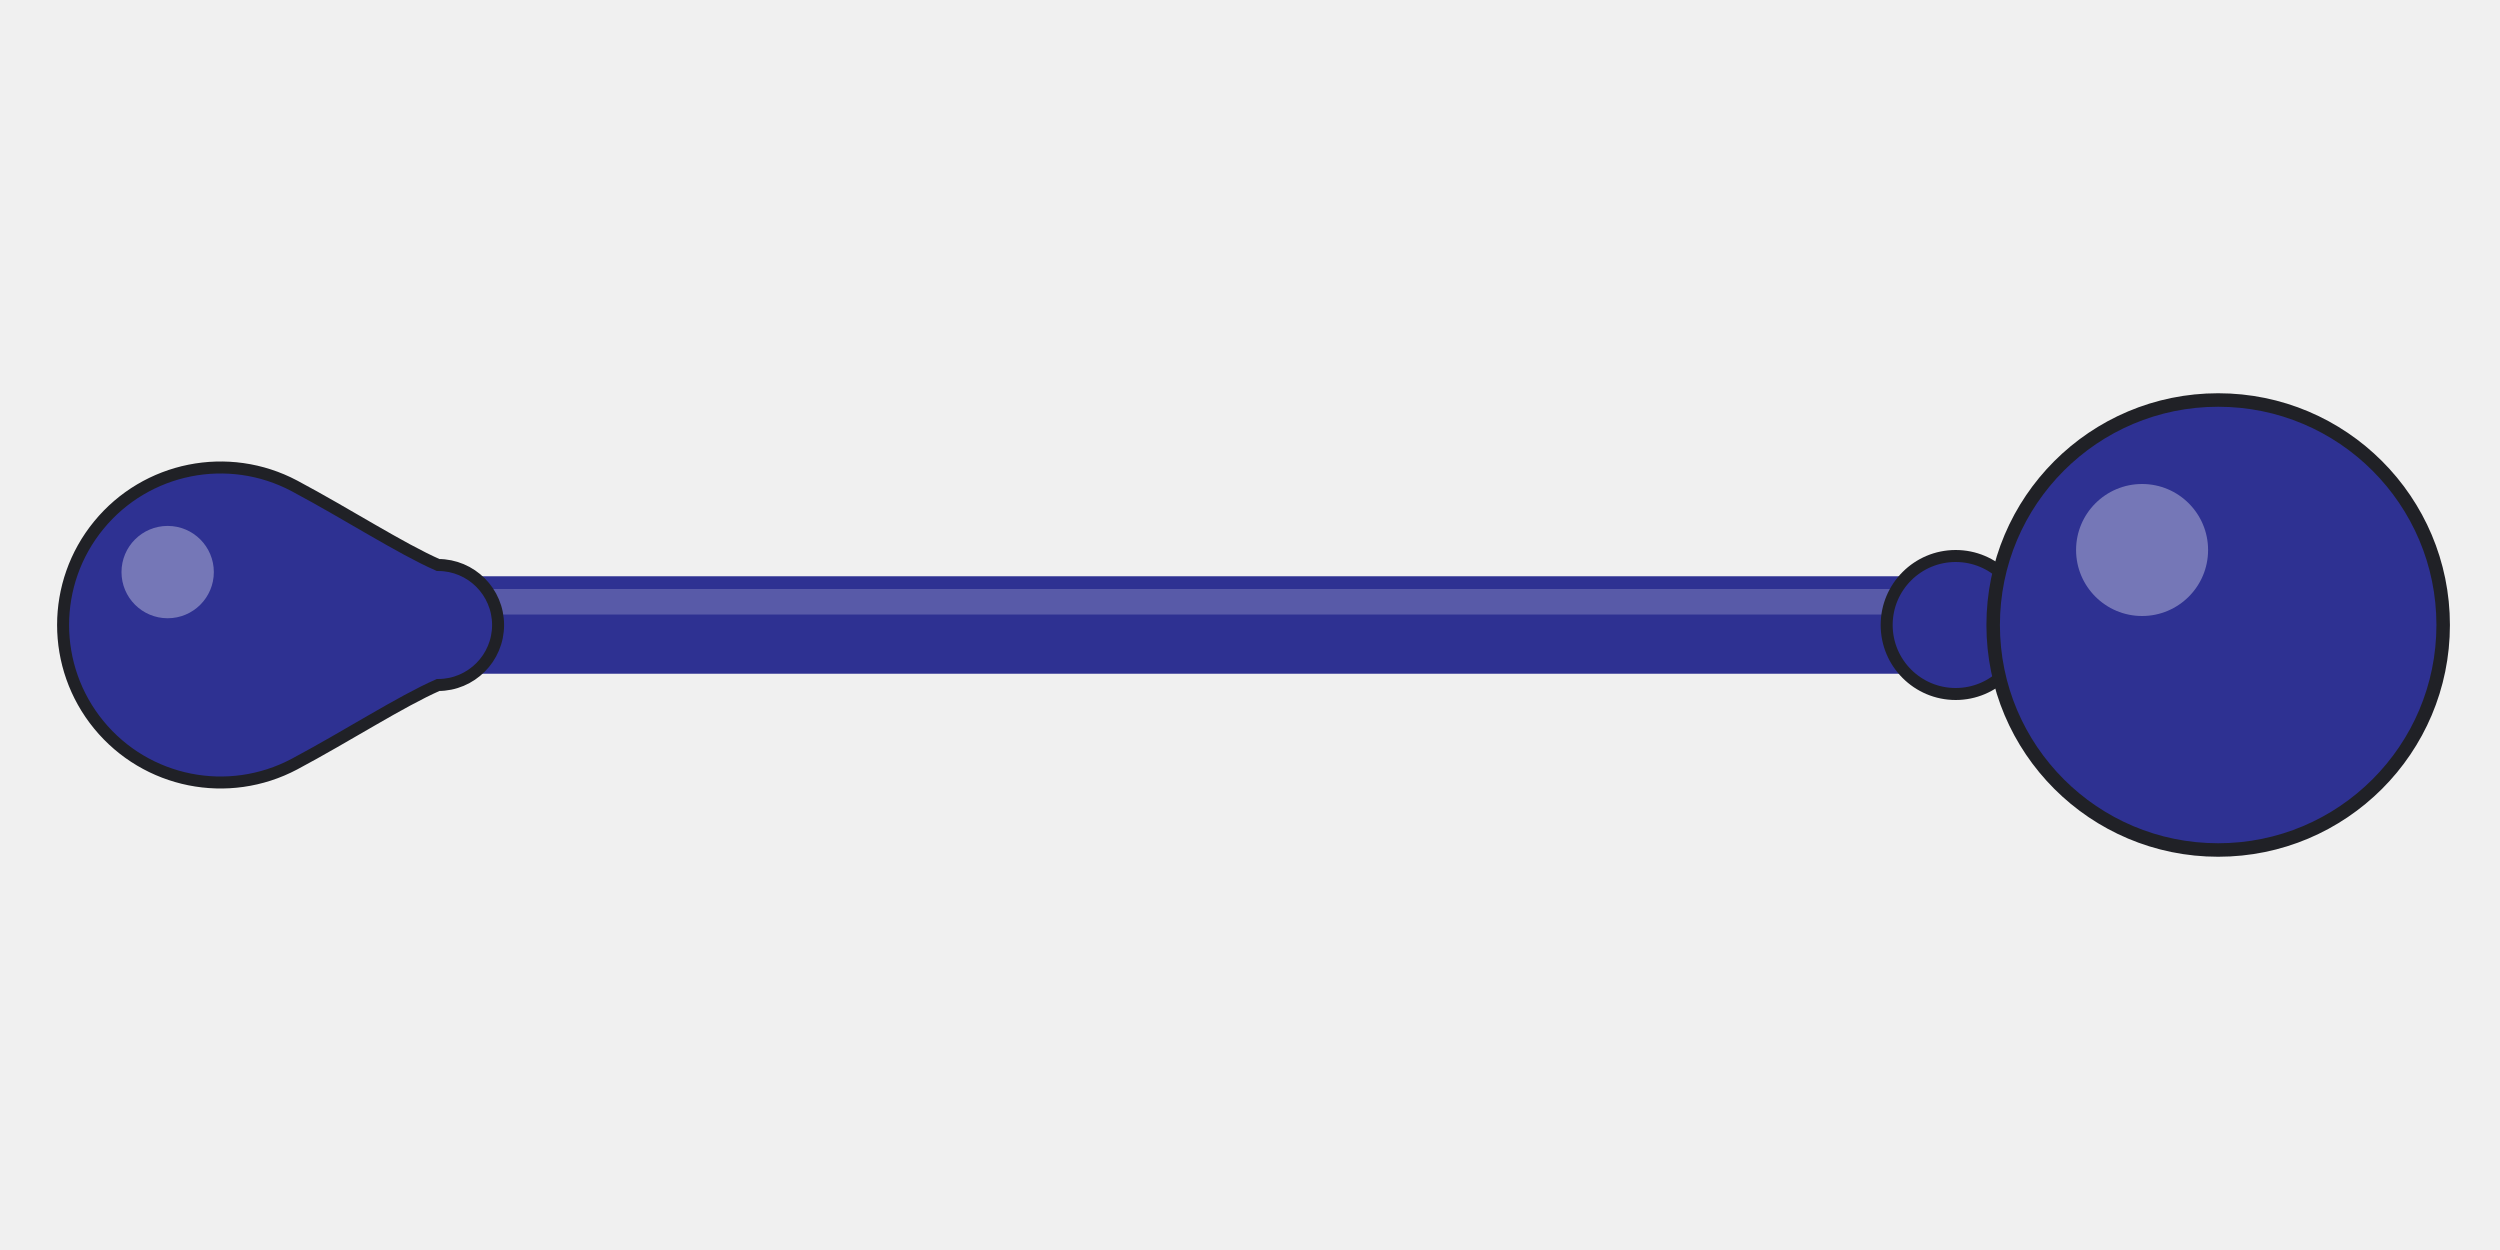
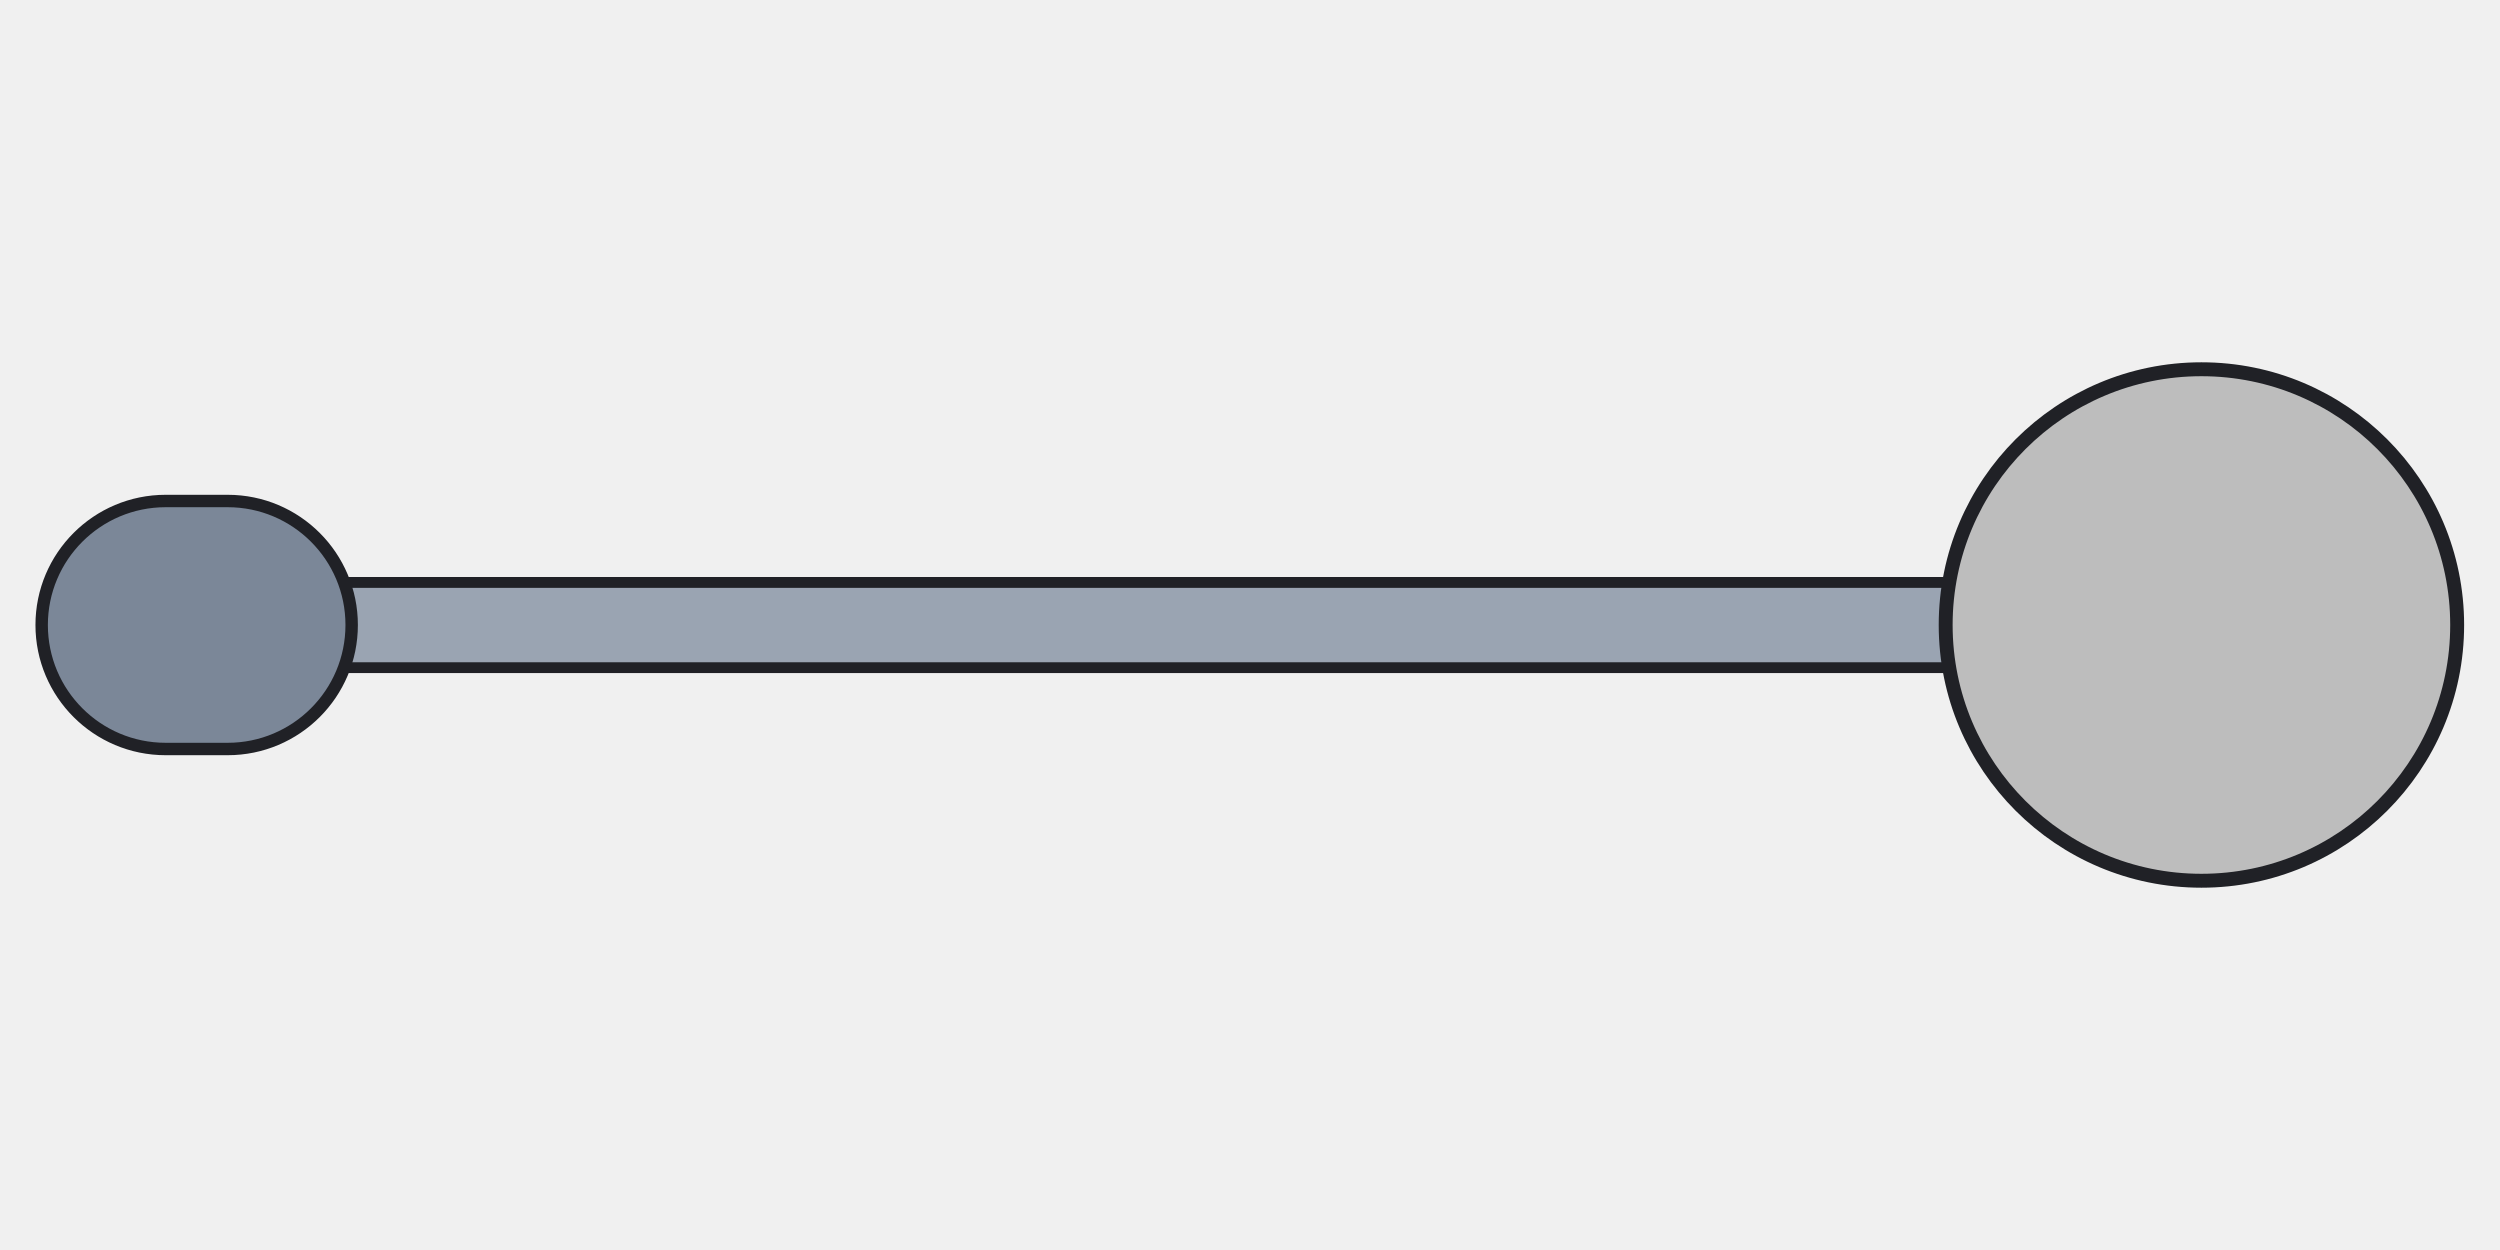
<svg xmlns="http://www.w3.org/2000/svg" viewBox="0 0 300 150">
-   <rect x="49.58" y="69.15" width="216.59" height="11.7" rx="5.85" fill="#2E3192" />
-   <rect x="54.37" y="70.68" width="201.6" height="3.06" rx="1.53" fill="#FFFFFF" opacity=".2" />
-   <circle cx="234.68" cy="75" r="8.28" fill="#2E3192" stroke="#202126" stroke-width="1.44" />
-   <circle cx="266.18" cy="75" r="27" fill="#2E3192" stroke="#202126" stroke-width="1.62" />
-   <circle cx="257.05" cy="66" r="7.92" fill="#FFFFFF" opacity=".34" />
-   <path fill="#2E3192" stroke="#202126" stroke-width="1.44" d="M35.34 58.31C41.7 61.7 48.07 65.82 52.57 67.8A7.2 7.2 0 0 1 52.57 82.2C48.07 84.18 41.7 88.3 35.34 91.69A18.9 18.9 0 1 1 35.34 58.31Z" />
-   <circle cx="20.12" cy="68.65" r="5.54" fill="#FFFFFF" opacity=".34" />
+   <rect x="23.6" y="69.89" width="240.57" height="10.23" rx="5.12" fill="#9AA4B2" stroke="#202126" stroke-width="1.3" />
+   <circle cx="264.17" cy="75" r="30.69" fill="#BDBDBD" stroke="#202126" stroke-width="1.67" />
+   <rect x="5" y="60.12" width="37.2" height="29.76" rx="14.88" fill="#7B8798" stroke="#202126" stroke-width="1.49" />
</svg>
